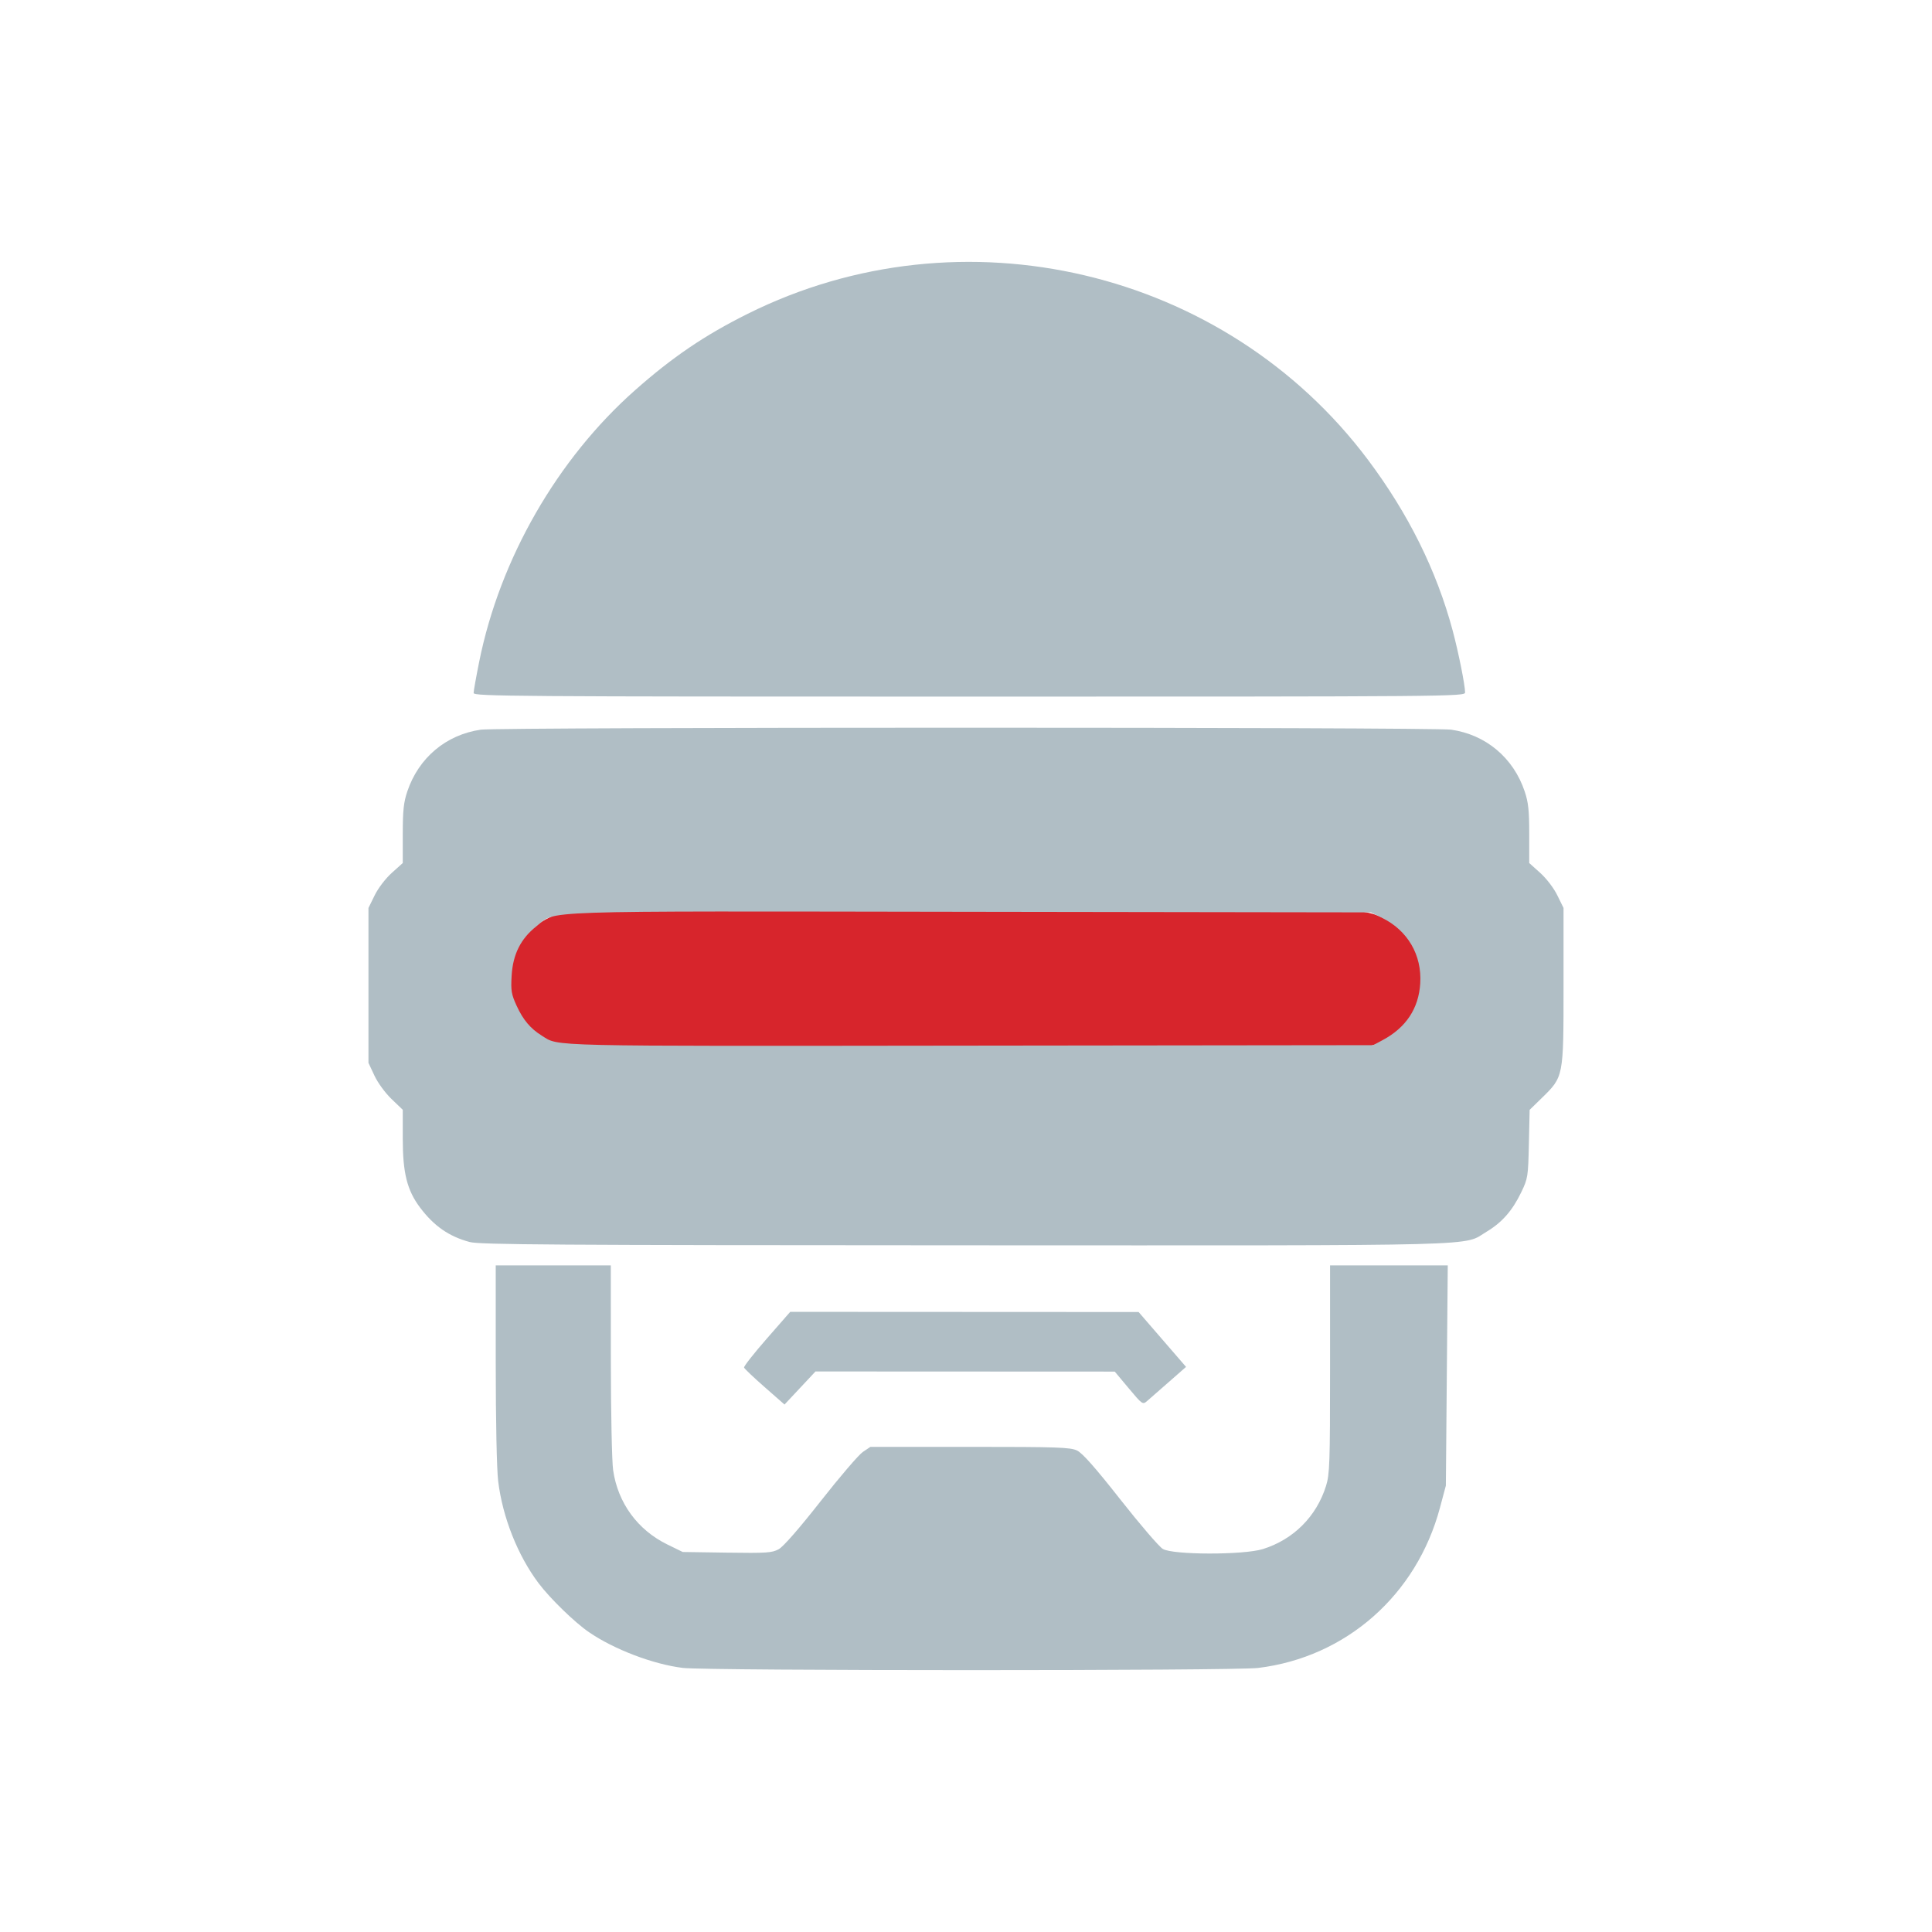
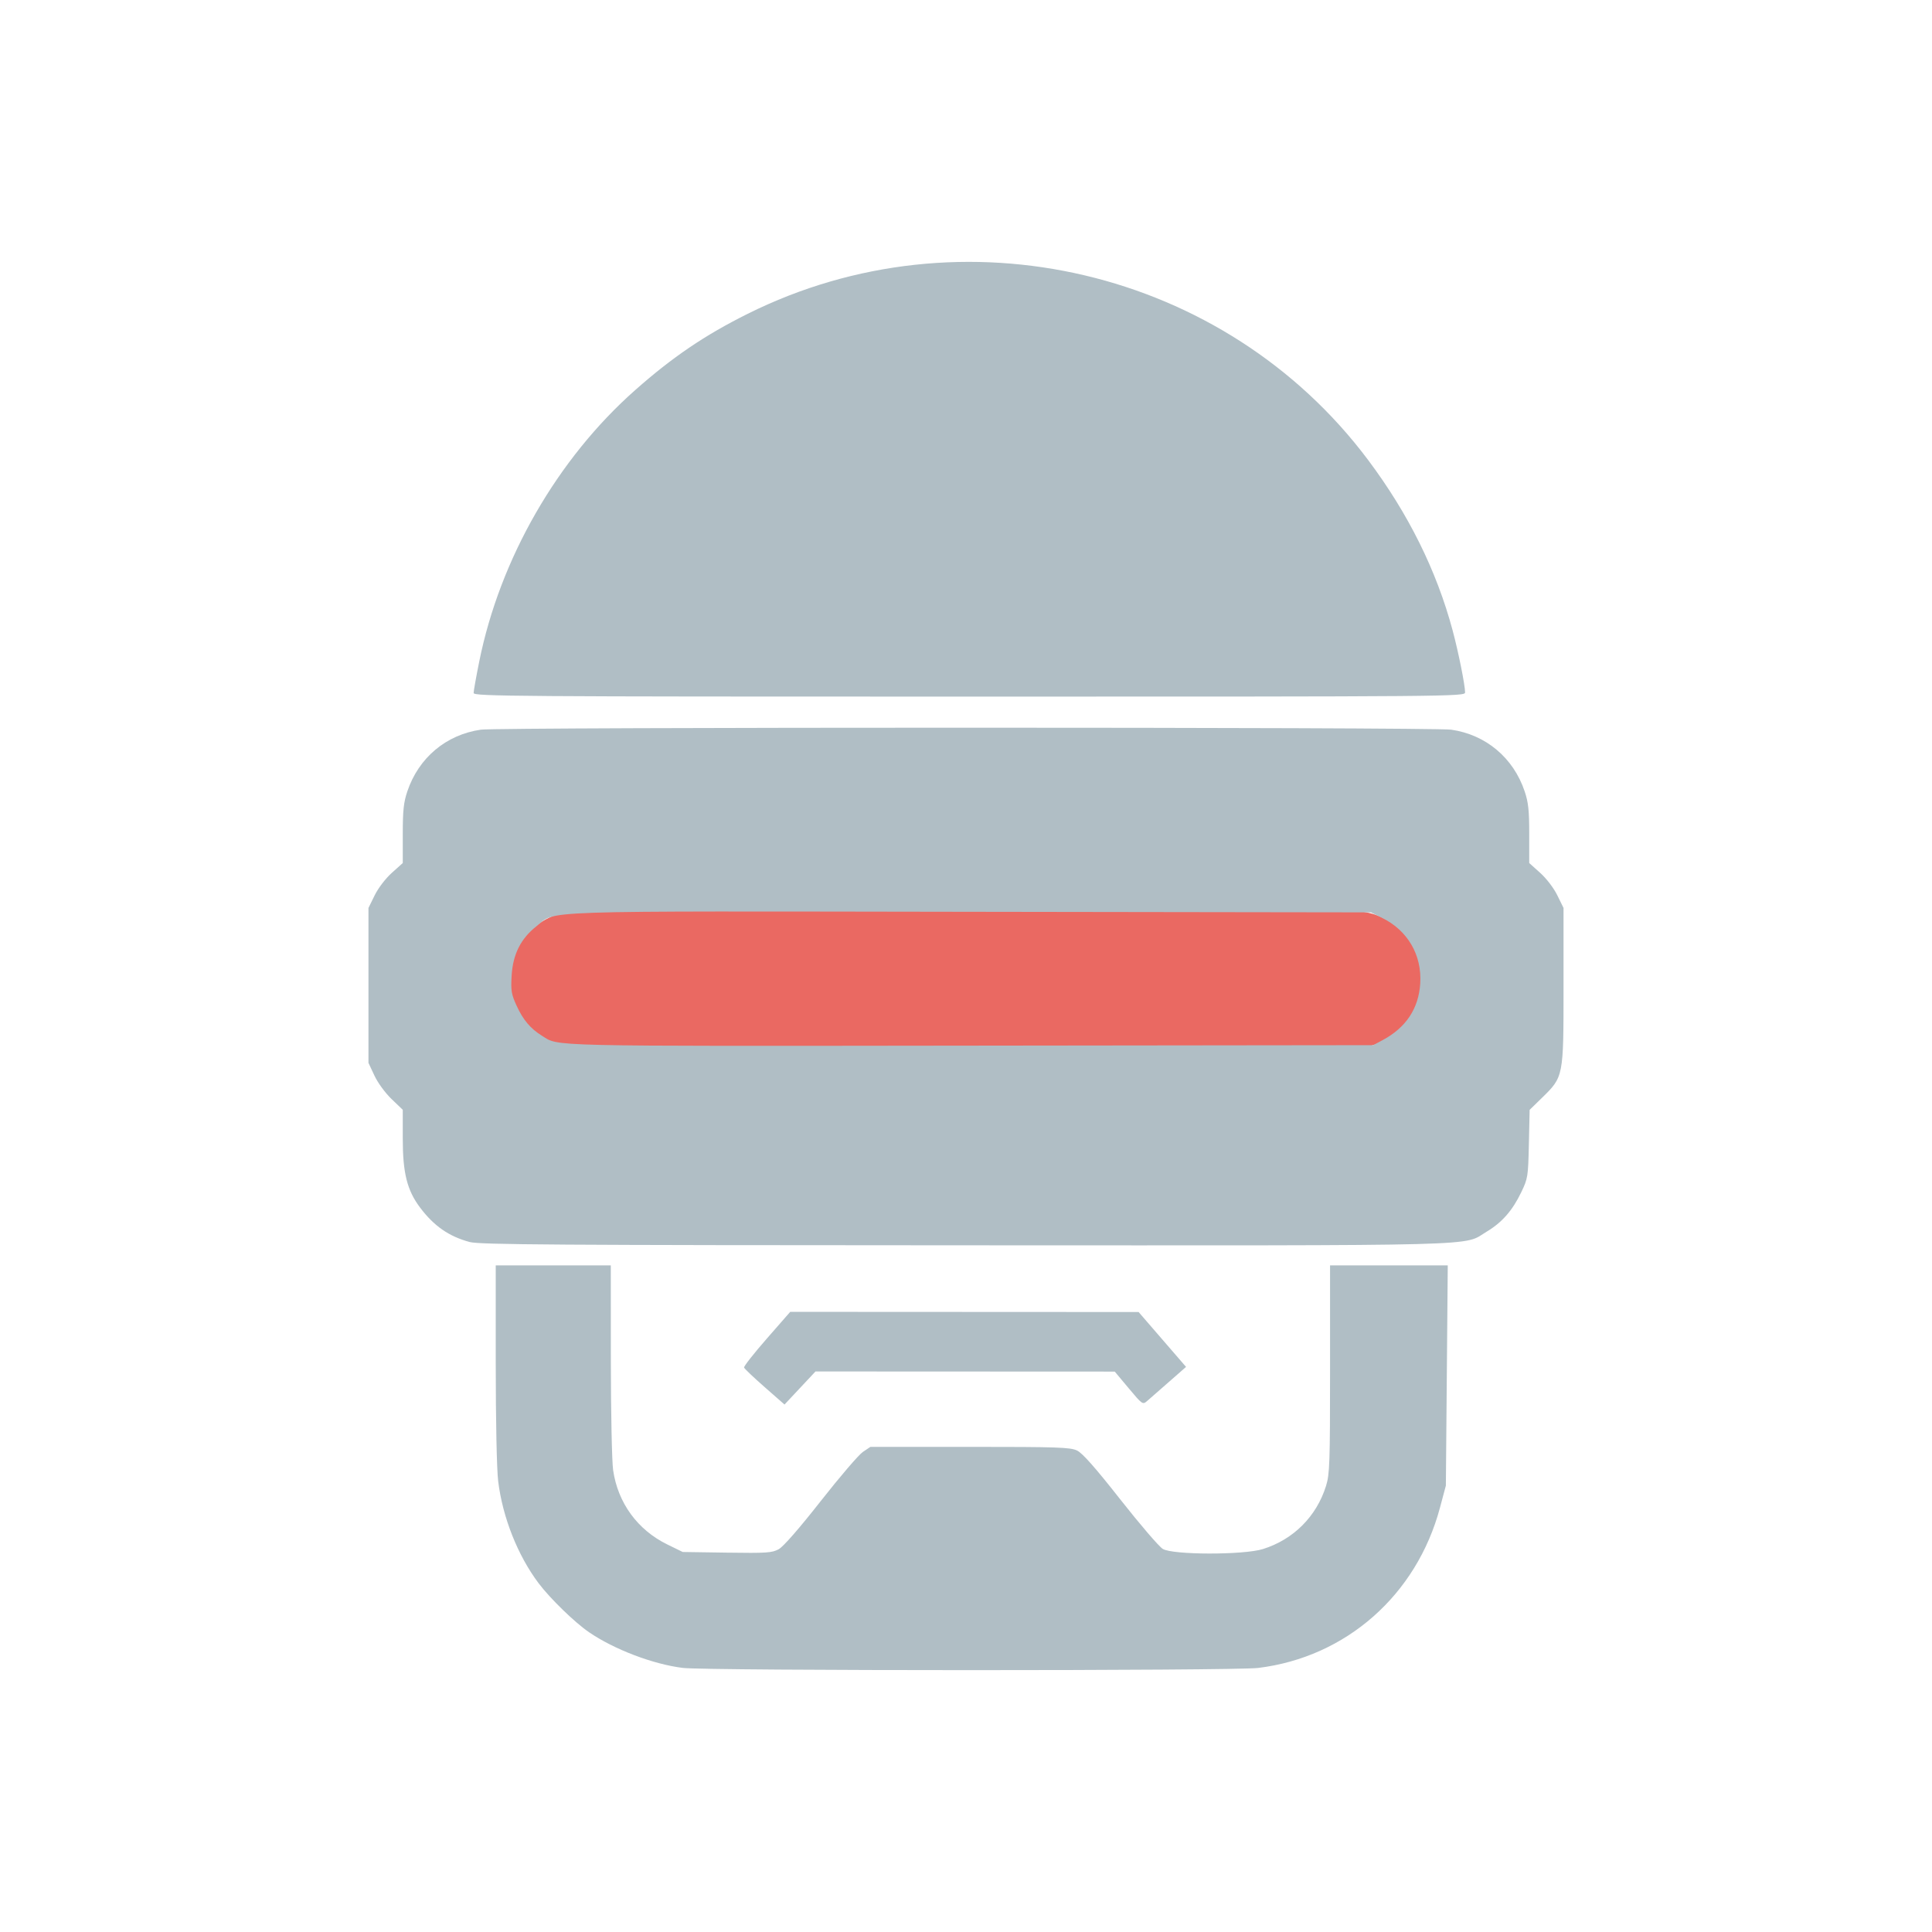
<svg xmlns="http://www.w3.org/2000/svg" viewBox="0 0 500 500" xml:space="preserve">
-   <g style="fill:#d7252c" color="#000" fill="#f44336">
+   <g style="fill:#ea6962" color="#000" fill="#ea6962">
    <path d="M350.4 270.7H149.6c-9.5 0-17.2-7.8-17.2-17.2s7.8-17.2 17.2-17.2h200.7c9.5 0 17.2 7.8 17.2 17.2s-7.6 17.2-17.1 17.2" style="-inkscape-stroke:none" />
    <path d="M149.6 235.8c-9.677 0-17.699 8.023-17.699 17.699 0 9.673 7.925 17.699 17.699 17.699h200.8c9.774 0 17.6-8.03 17.6-17.699 0-9.673-7.926-17.699-17.699-17.699zm0 1h200.7c9.226 0 16.699 7.572 16.699 16.699 0 9.13-7.373 16.699-16.6 16.699h-200.8c-9.226 0-16.699-7.572-16.699-16.699 0-9.123 7.576-16.699 16.699-16.699z" style="-inkscape-stroke:none" />
  </g>
  <g fill="#b0bec5">
    <path d="M122.57 179.353c0-.512.656-4.184 1.458-8.161 5.358-26.58 20.208-52.425 40.36-70.24 9.692-8.57 18.02-14.213 29.153-19.758 55.379-27.585 123.52-11.521 160.52 37.843 10.412 13.892 17.718 28.615 21.865 44.064 1.512 5.633 3.235 14.209 3.235 16.1 0 1.057-2.882 1.082-128.29 1.082-118.02 0-128.29-.075-128.29-.93zm-1.02 142.08c-5.372-1.446-9.246-4.14-12.845-8.928-3.348-4.455-4.47-8.928-4.47-17.821v-7.471l-2.893-2.775c-1.648-1.58-3.559-4.194-4.439-6.071l-1.545-3.297v-40.092l1.604-3.266c.924-1.882 2.806-4.346 4.439-5.815l2.835-2.548v-7.52c0-6.085.226-8.19 1.184-11.033 2.929-8.695 10.032-14.657 19.01-15.956 4.72-.683 246.41-.683 251.14 0 8.978 1.299 16.08 7.26 19.01 15.956.958 2.844 1.183 4.948 1.183 11.033v7.52l2.835 2.548c1.634 1.469 3.515 3.933 4.439 5.815l1.604 3.266v20.332c0 23.503.035 23.321-5.657 28.88l-3.115 3.04-.196 8.812c-.19 8.5-.26 8.942-1.986 12.534-2.264 4.707-4.978 7.805-8.884 10.142-6.456 3.861 3.15 3.608-135.06 3.566-106.19-.032-125.62-.161-128.18-.85zm236.25-52.237c6.08-3.249 9.355-8.185 9.758-14.706.454-7.34-3.253-13.693-9.894-16.961l-2.855-1.405-103.64-.15c-115.32-.168-107.04-.447-112.38 3.776-4.031 3.188-6.059 7.243-6.378 12.757-.224 3.87-.07 4.803 1.28 7.754 1.684 3.683 3.594 5.95 6.556 7.784 4.55 2.815-.696 2.694 110.61 2.564l104.52-.12zM176.69 431.653c-7.681-.95-17.793-4.803-24.266-9.245-3.732-2.561-10.061-8.714-13.039-12.675-5.409-7.194-9.318-17.067-10.458-26.408-.37-3.028-.63-15.611-.63-30.498l-.003-25.344h29.782l.012 24.485c.006 13.466.27 26.289.588 28.494 1.22 8.478 6.321 15.477 14.021 19.24l3.993 1.951 11.455.168c10.237.15 11.66.056 13.382-.885 1.2-.656 5.304-5.355 10.882-12.461 4.926-6.274 9.831-11.997 10.901-12.717l1.947-1.31h25.745c22.692 0 25.98.112 27.728.941 1.402.666 4.68 4.37 11.208 12.667 5.073 6.45 10.02 12.211 10.99 12.803 2.577 1.572 20.914 1.598 25.913.037 7.895-2.465 13.868-8.437 16.332-16.332.947-3.036 1.044-5.82 1.044-30.212v-26.868h30.463l-.246 28.494-.245 28.494-1.529 5.723c-6.036 22.596-24.302 38.692-47.057 41.469-6.246.762-142.75.754-148.91-.01z" />
    <path d="M197.89 358.983c-2.828-2.48-5.224-4.757-5.326-5.061s2.545-3.672 5.88-7.485l6.064-6.932 90.161.044 12.28 14.203-4.422 3.877a3370.72 3370.72 0 0 1-5.618 4.918c-1.182 1.027-1.242.987-4.805-3.269l-3.608-4.31-77.446-.035-8.018 8.559z" />
  </g>
</svg>
